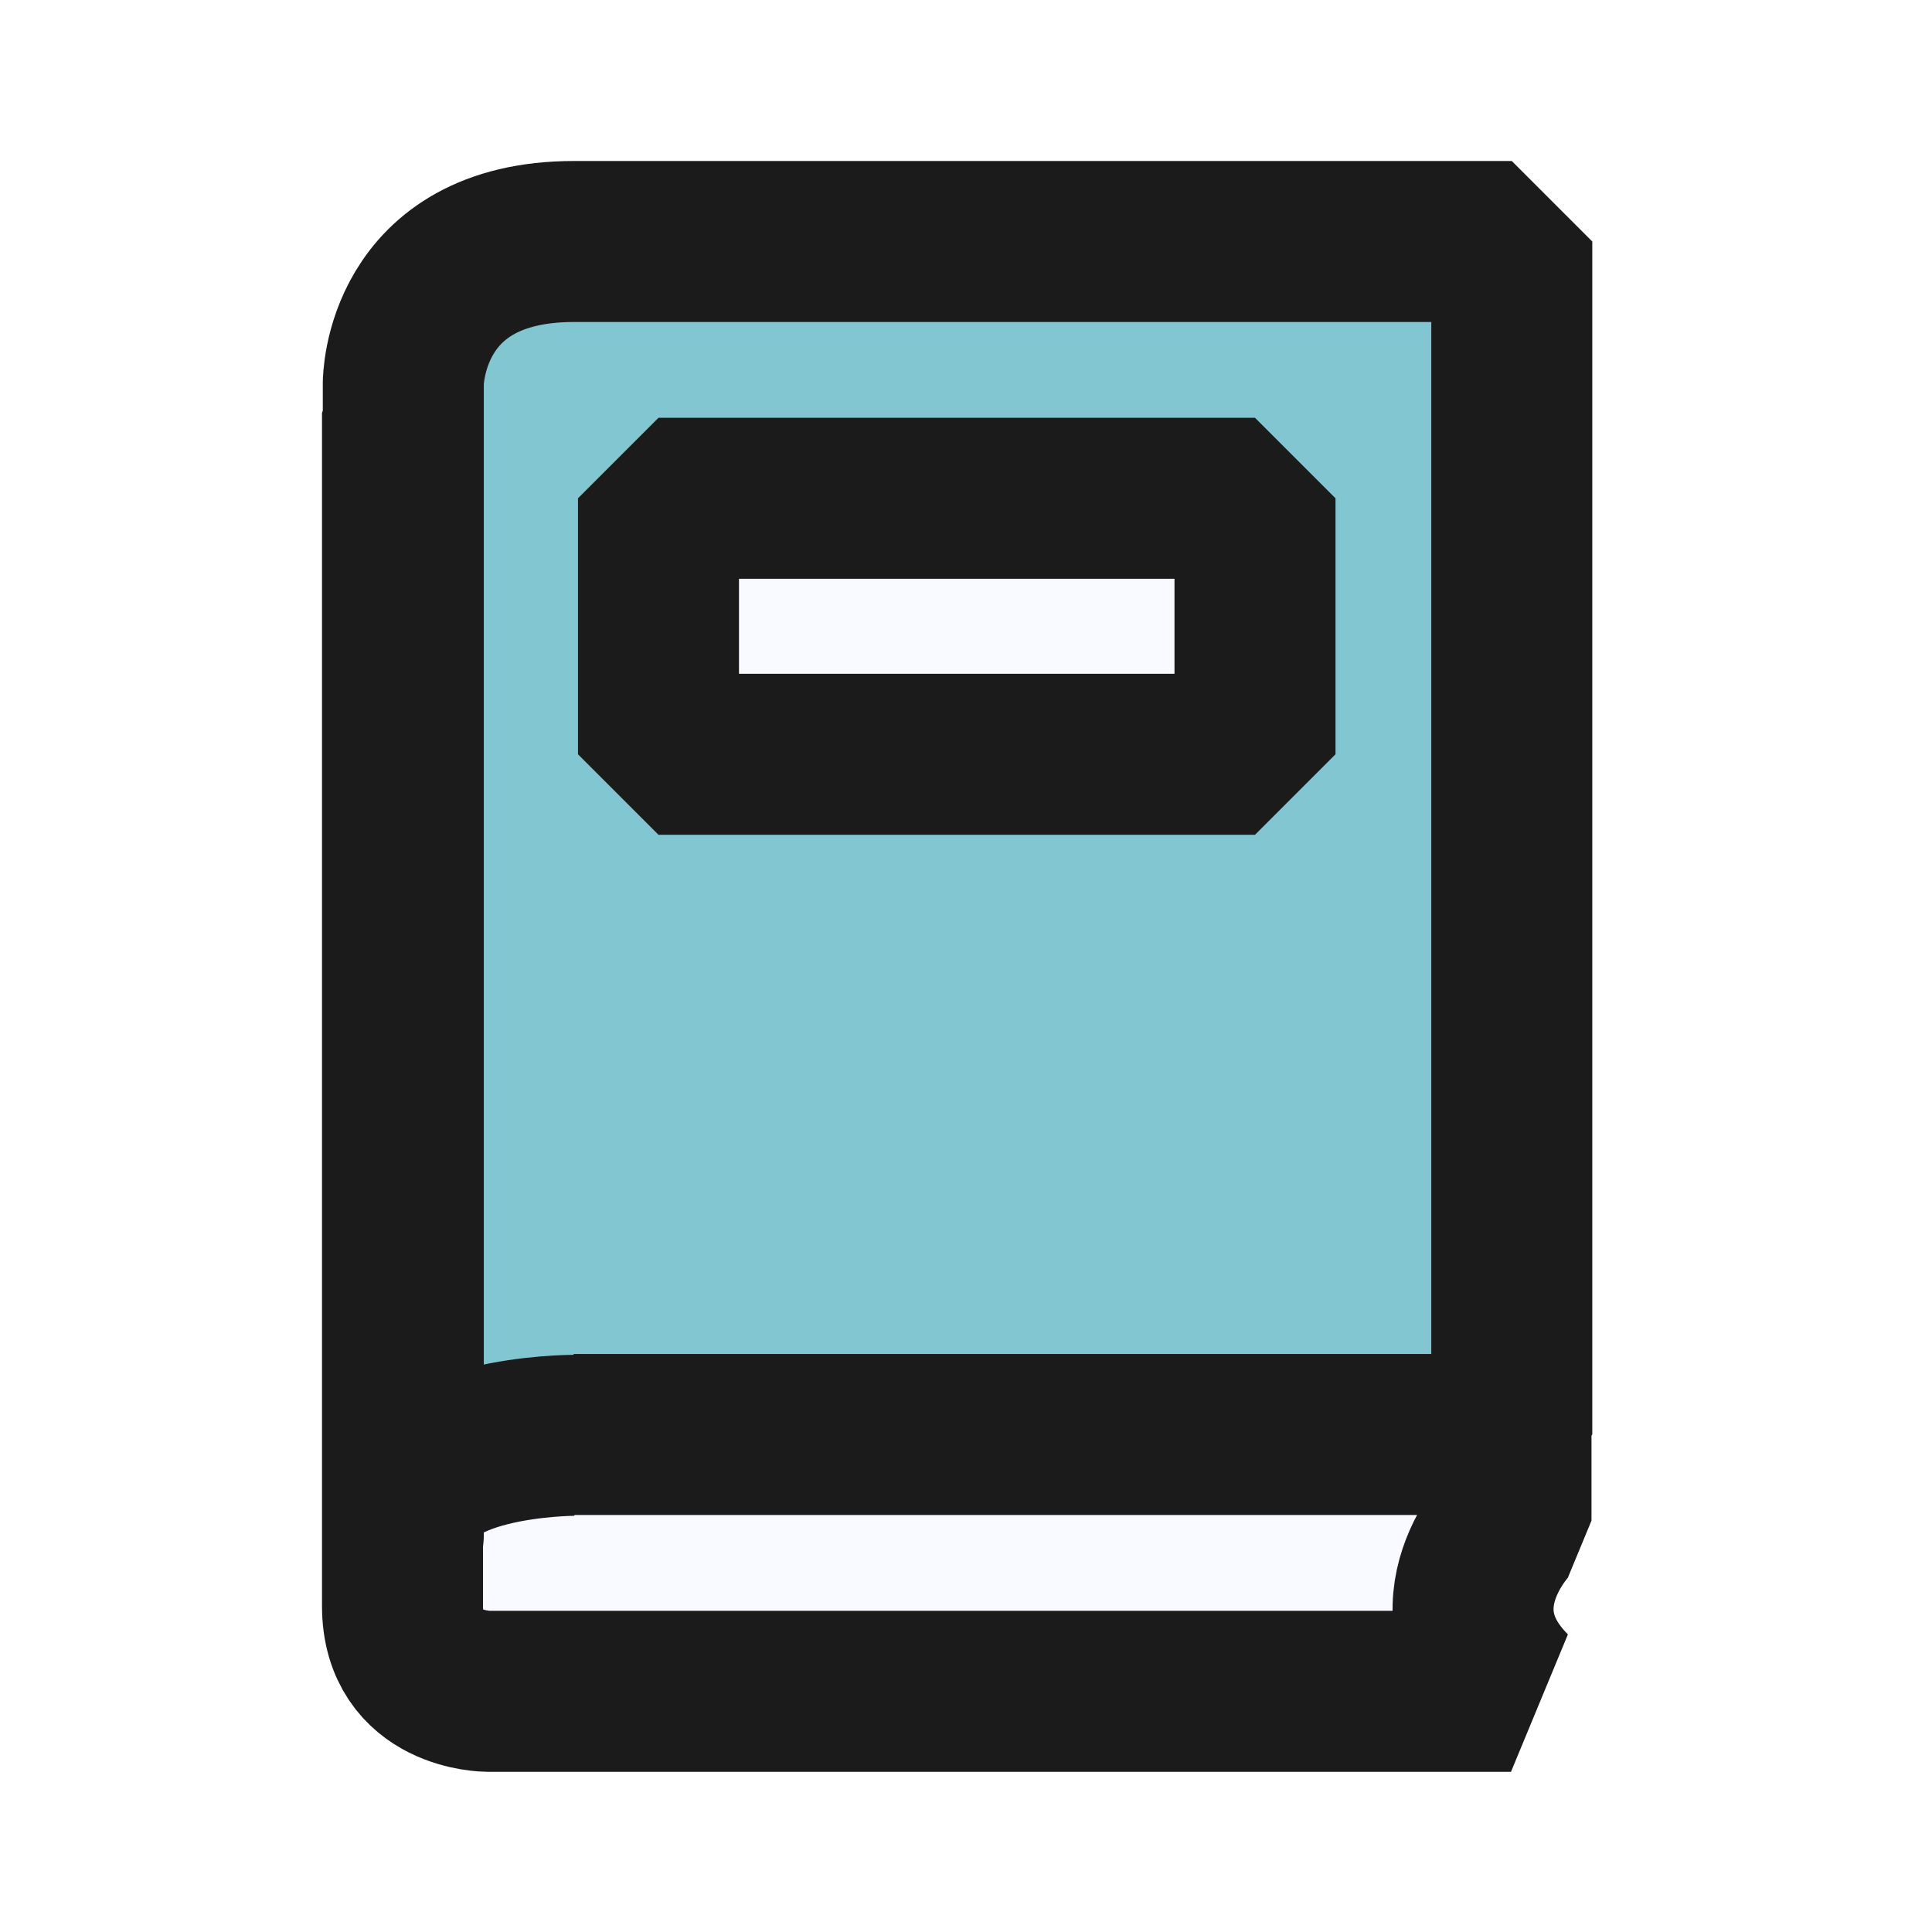
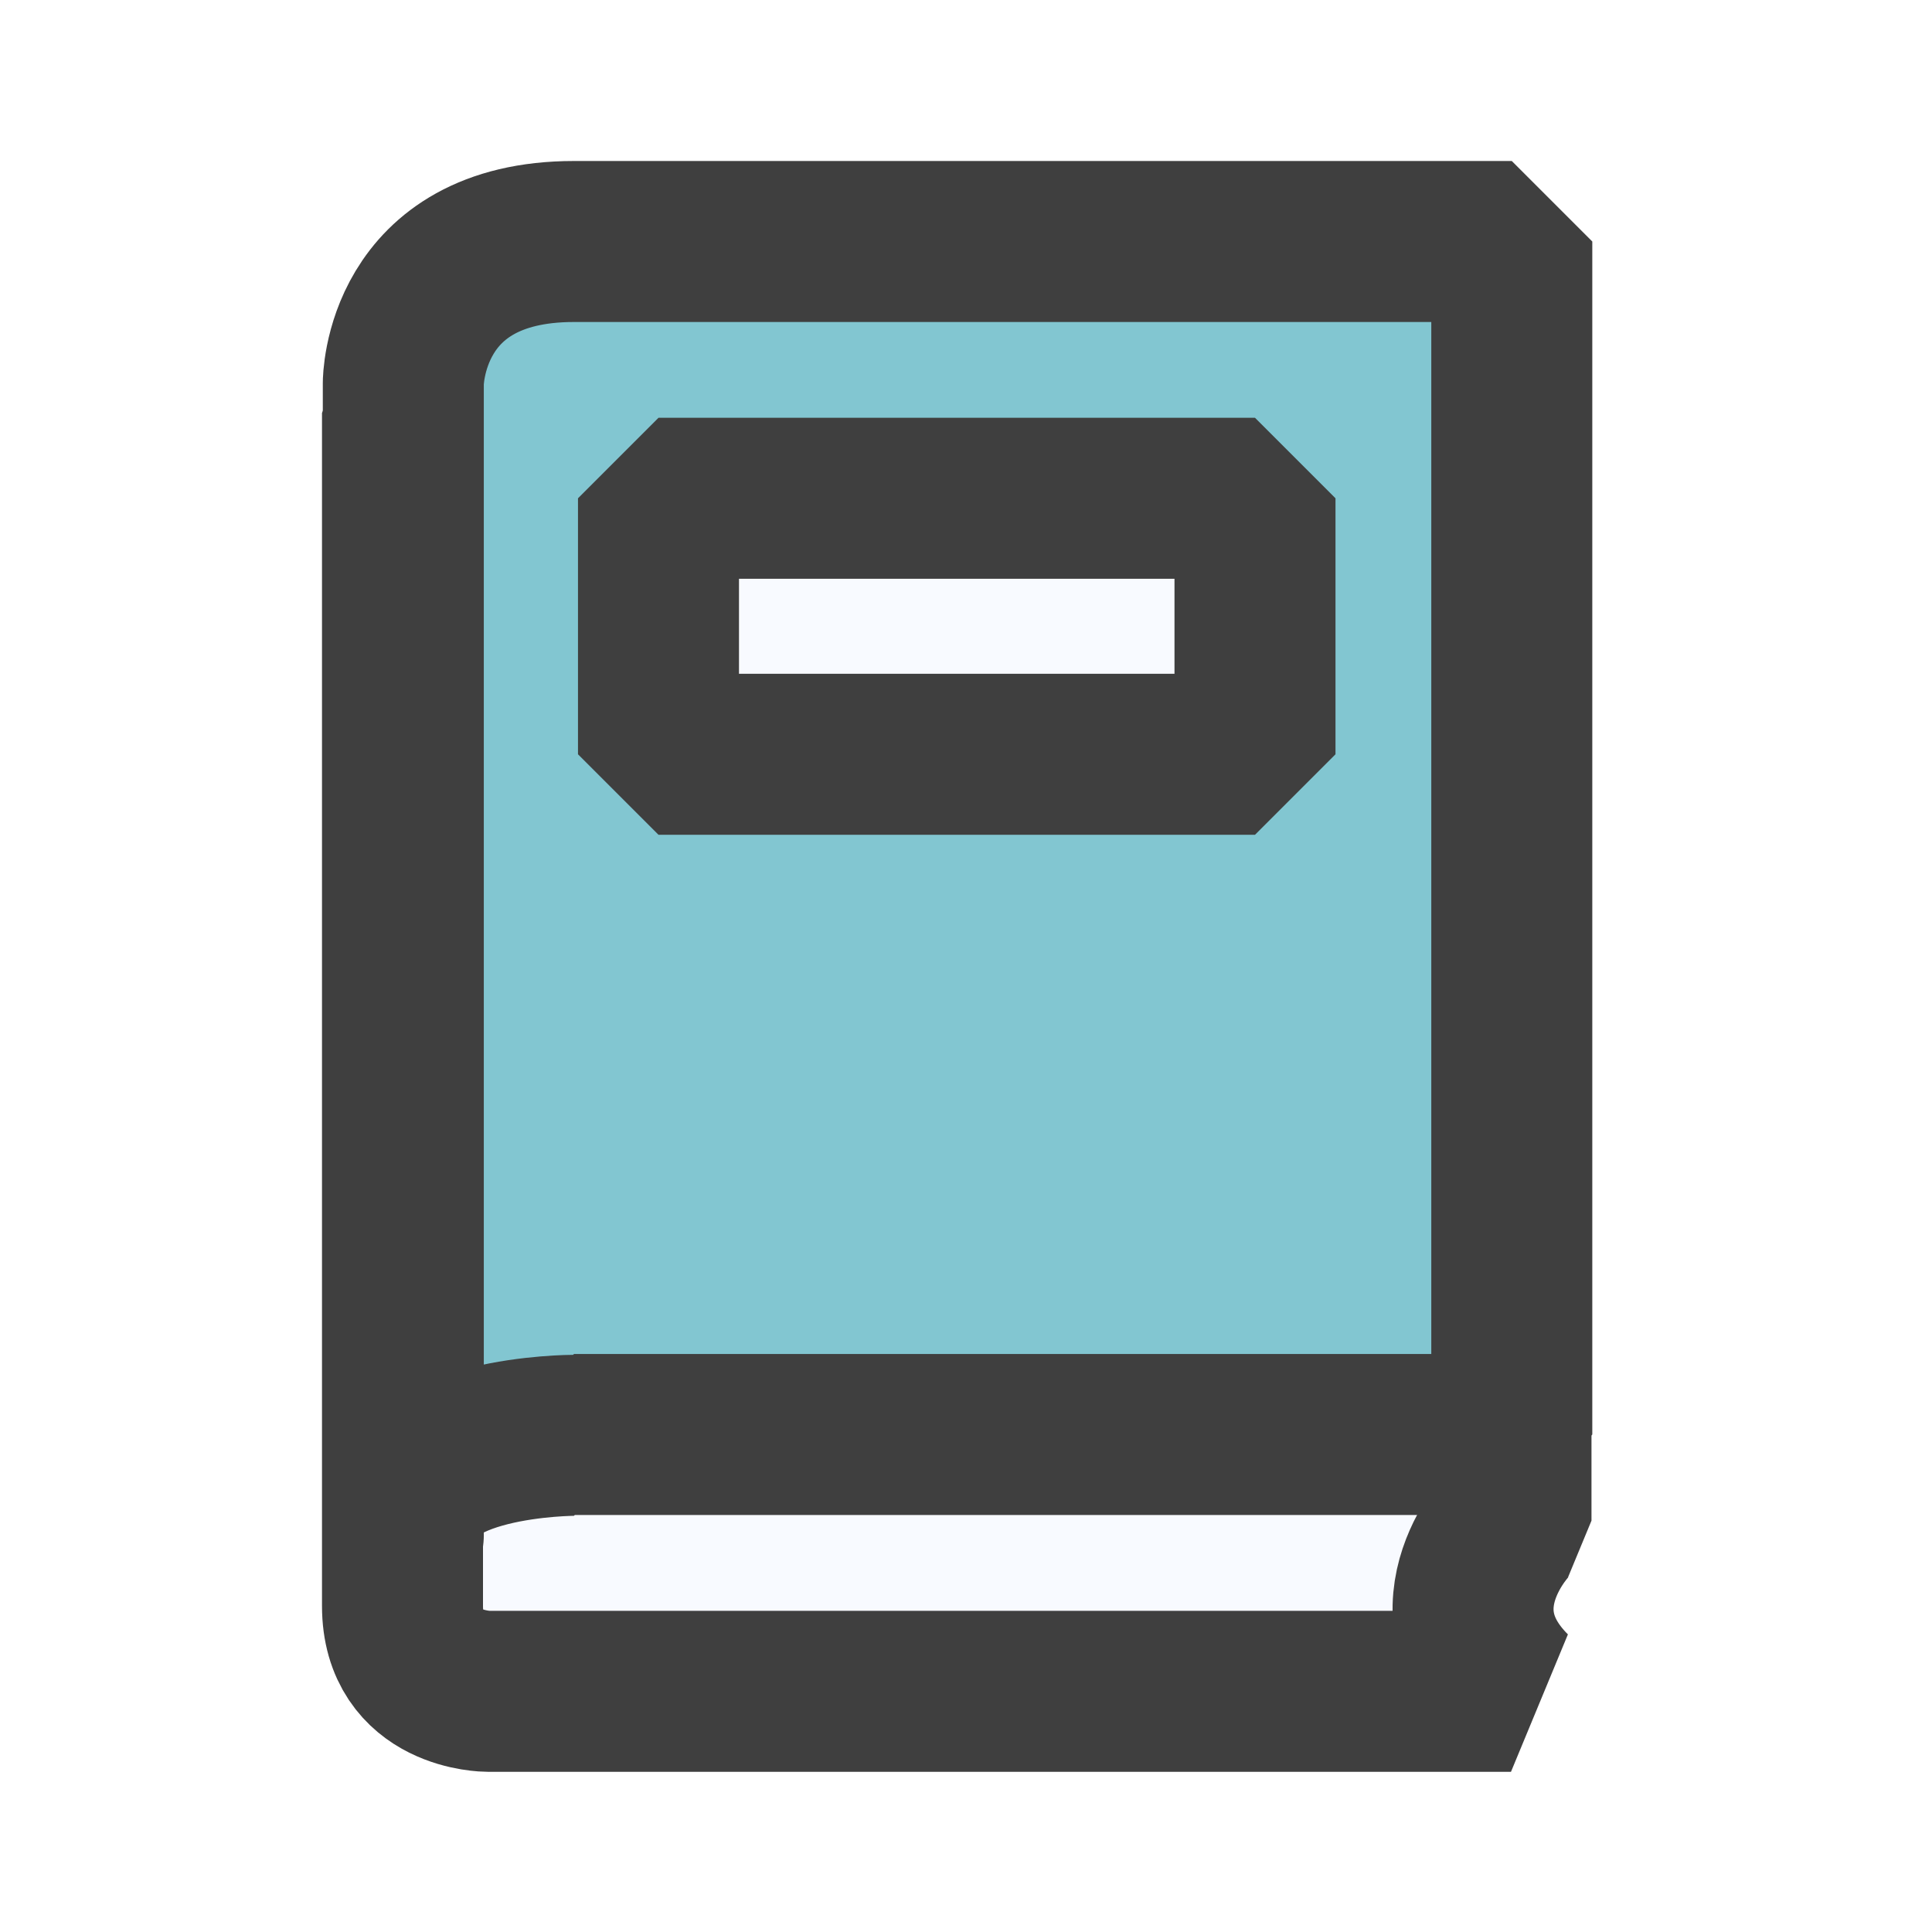
<svg xmlns="http://www.w3.org/2000/svg" width="24" height="24" viewBox="0 0 24 24" fill="none">
-   <path d="M18.77 18.89C18.77 18.89 17.71 19.95 18.77 21.01H6.06C6.06 21.01 5 21.01 5 19.95V5.13L7.12 3.01H18.77V18.89Z" fill="#F8FAFF" stroke="#1B1B1B" stroke-width="2" stroke-linejoin="bevel" />
-   <path d="M7.13 17.83C7.13 17.83 5.01 17.83 5.01 18.89C5.01 21.01 5.01 4.76 5.01 4.76C5.01 4.76 5.01 3 7.13 3H18.78V17.82H7.13V17.83Z" fill="#82C6D1" stroke="#1B1B1B" stroke-width="2" stroke-linejoin="bevel" />
-   <path d="M15.59 6.19H8.18V9.37H15.59V6.19Z" fill="#F8FAFF" stroke="#1B1B1B" stroke-width="2" stroke-linejoin="bevel" />
+   <path d="M18.77 18.89C18.77 18.89 17.71 19.95 18.77 21.01H6.06C6.06 21.01 5 21.01 5 19.95V5.13L7.12 3.01H18.77V18.89Z" fill="#F8FAFF" stroke="#3F3F3F" stroke-width="2" stroke-linejoin="bevel" />
+   <path d="M7.13 17.83C7.13 17.83 5.01 17.83 5.01 18.89C5.01 21.01 5.01 4.76 5.01 4.76C5.01 4.76 5.01 3 7.13 3H18.78V17.82H7.13V17.83Z" fill="#82C6D1" stroke="#3F3F3F" stroke-width="2" stroke-linejoin="bevel" />
+   <path d="M15.59 6.19H8.18V9.37H15.59V6.19Z" fill="#F8FAFF" stroke="#3F3F3F" stroke-width="2" stroke-linejoin="bevel" />
</svg>
